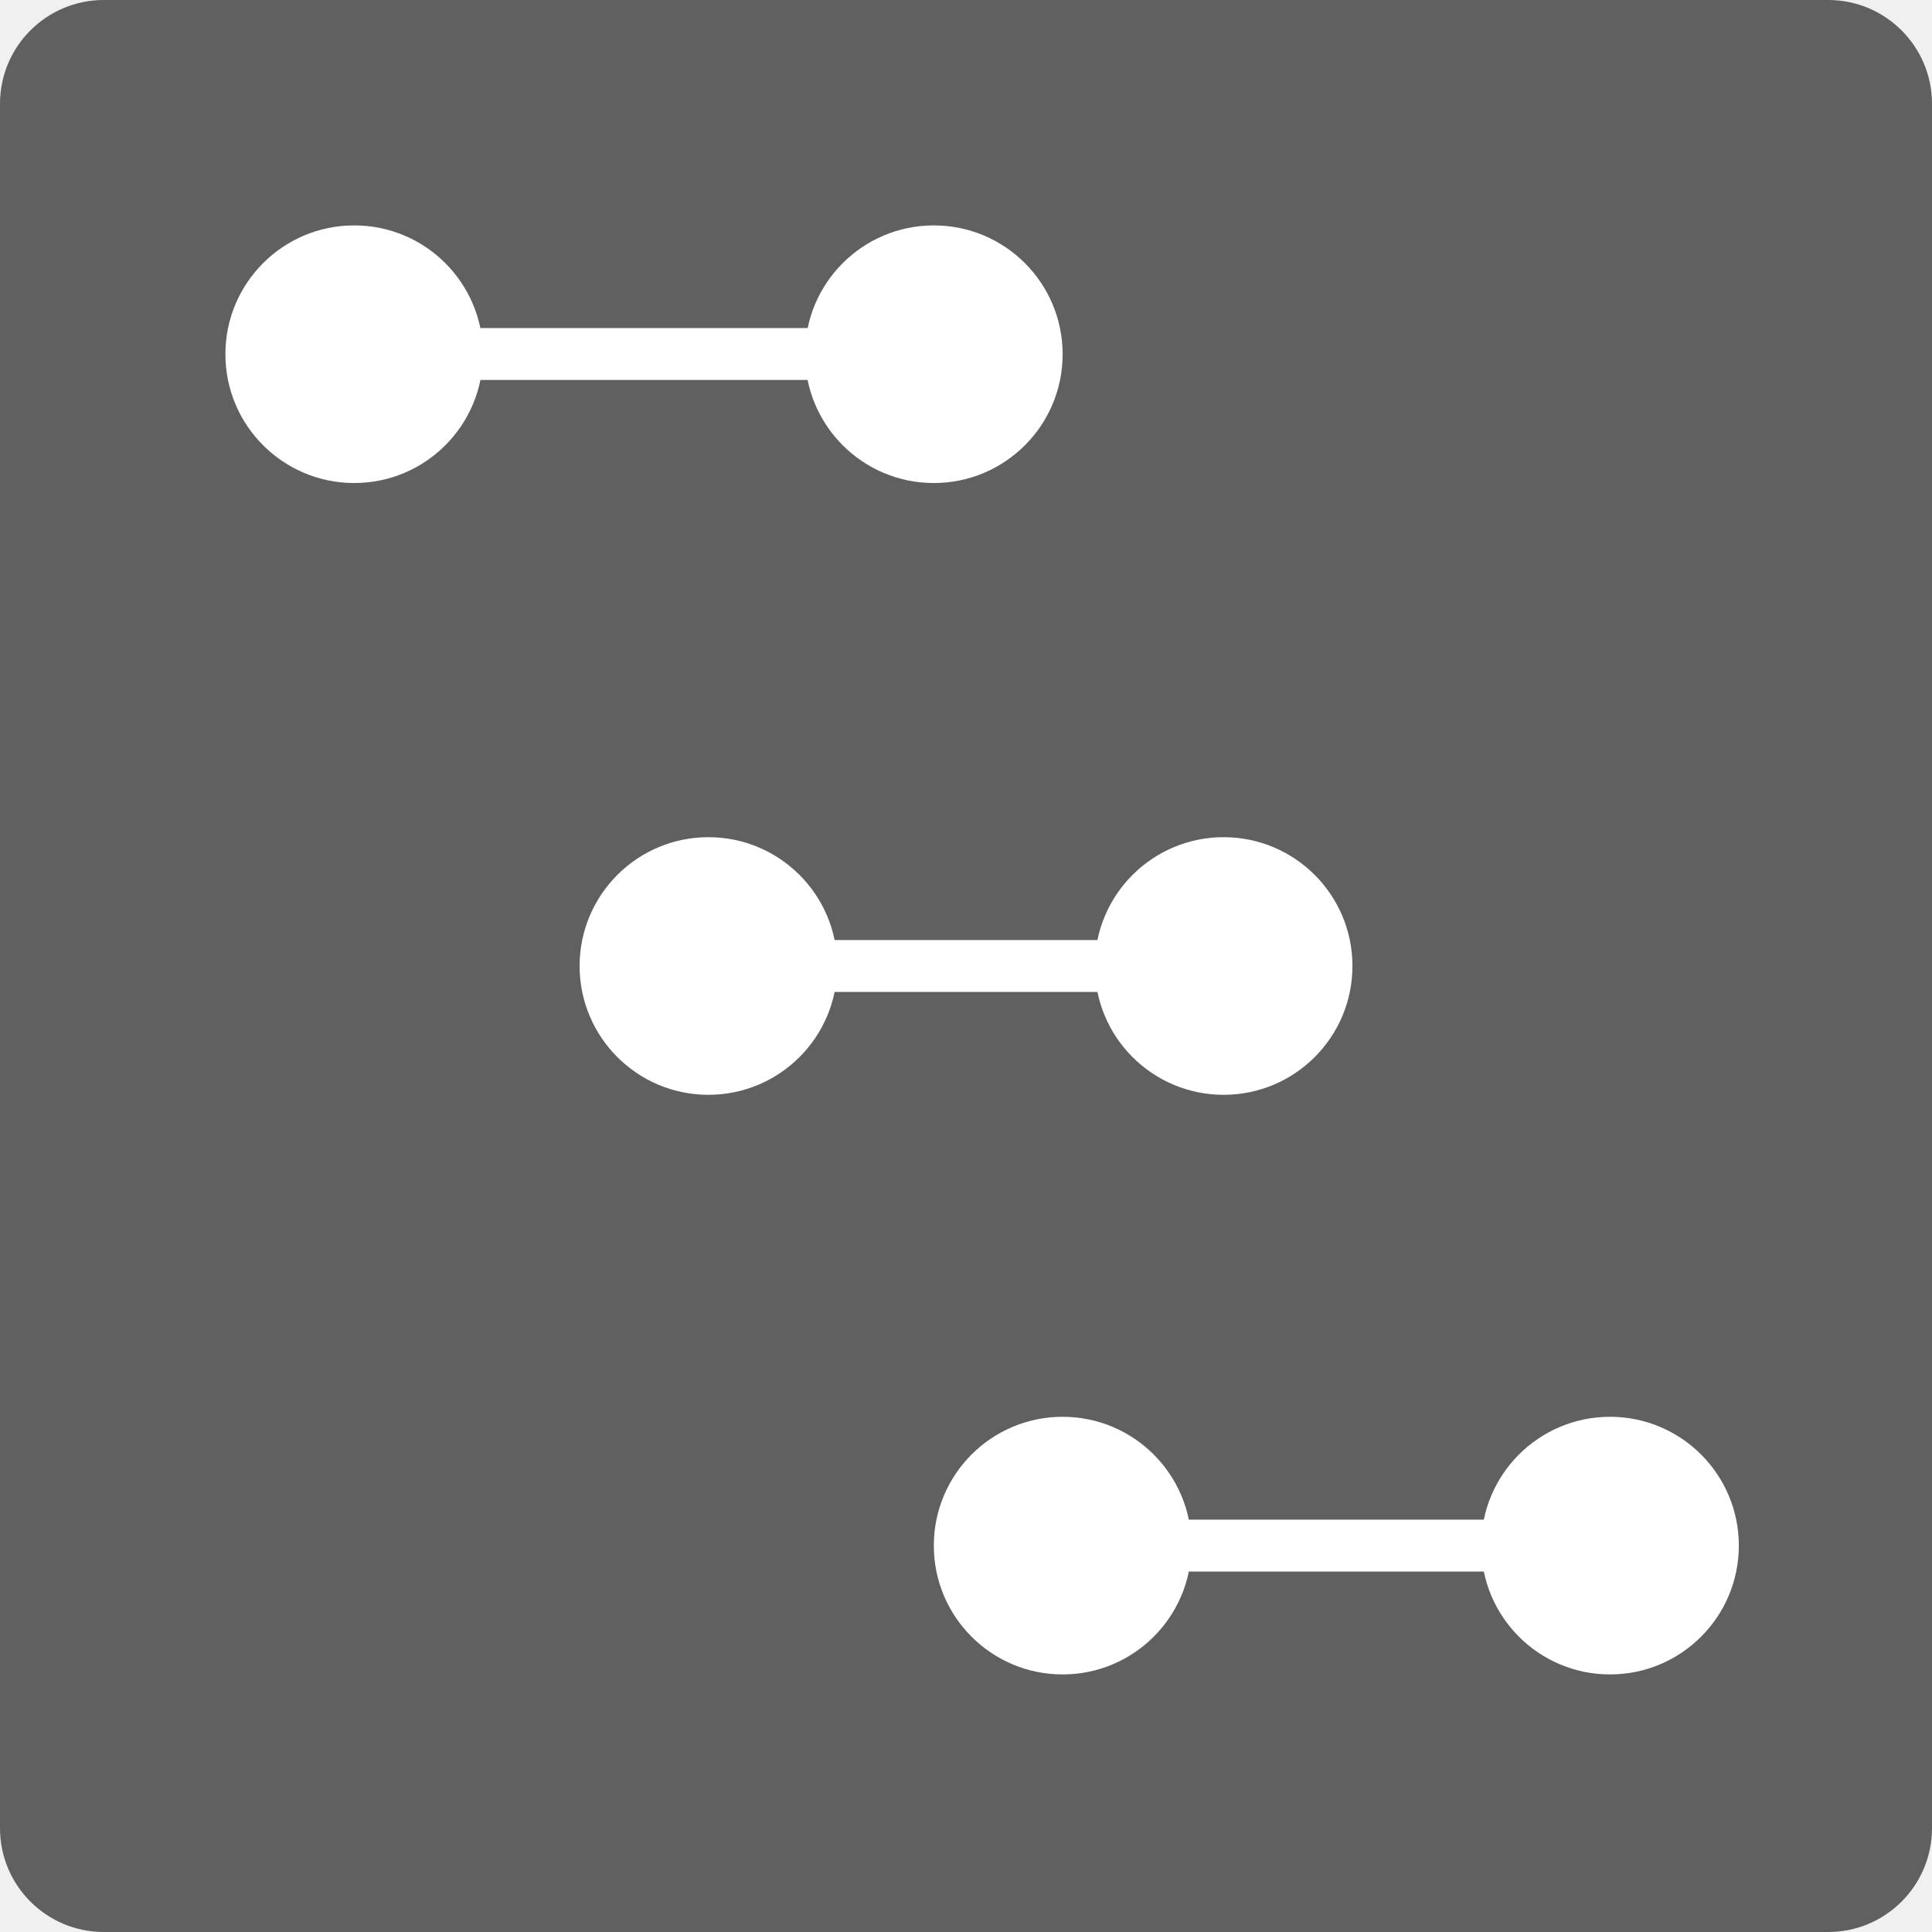
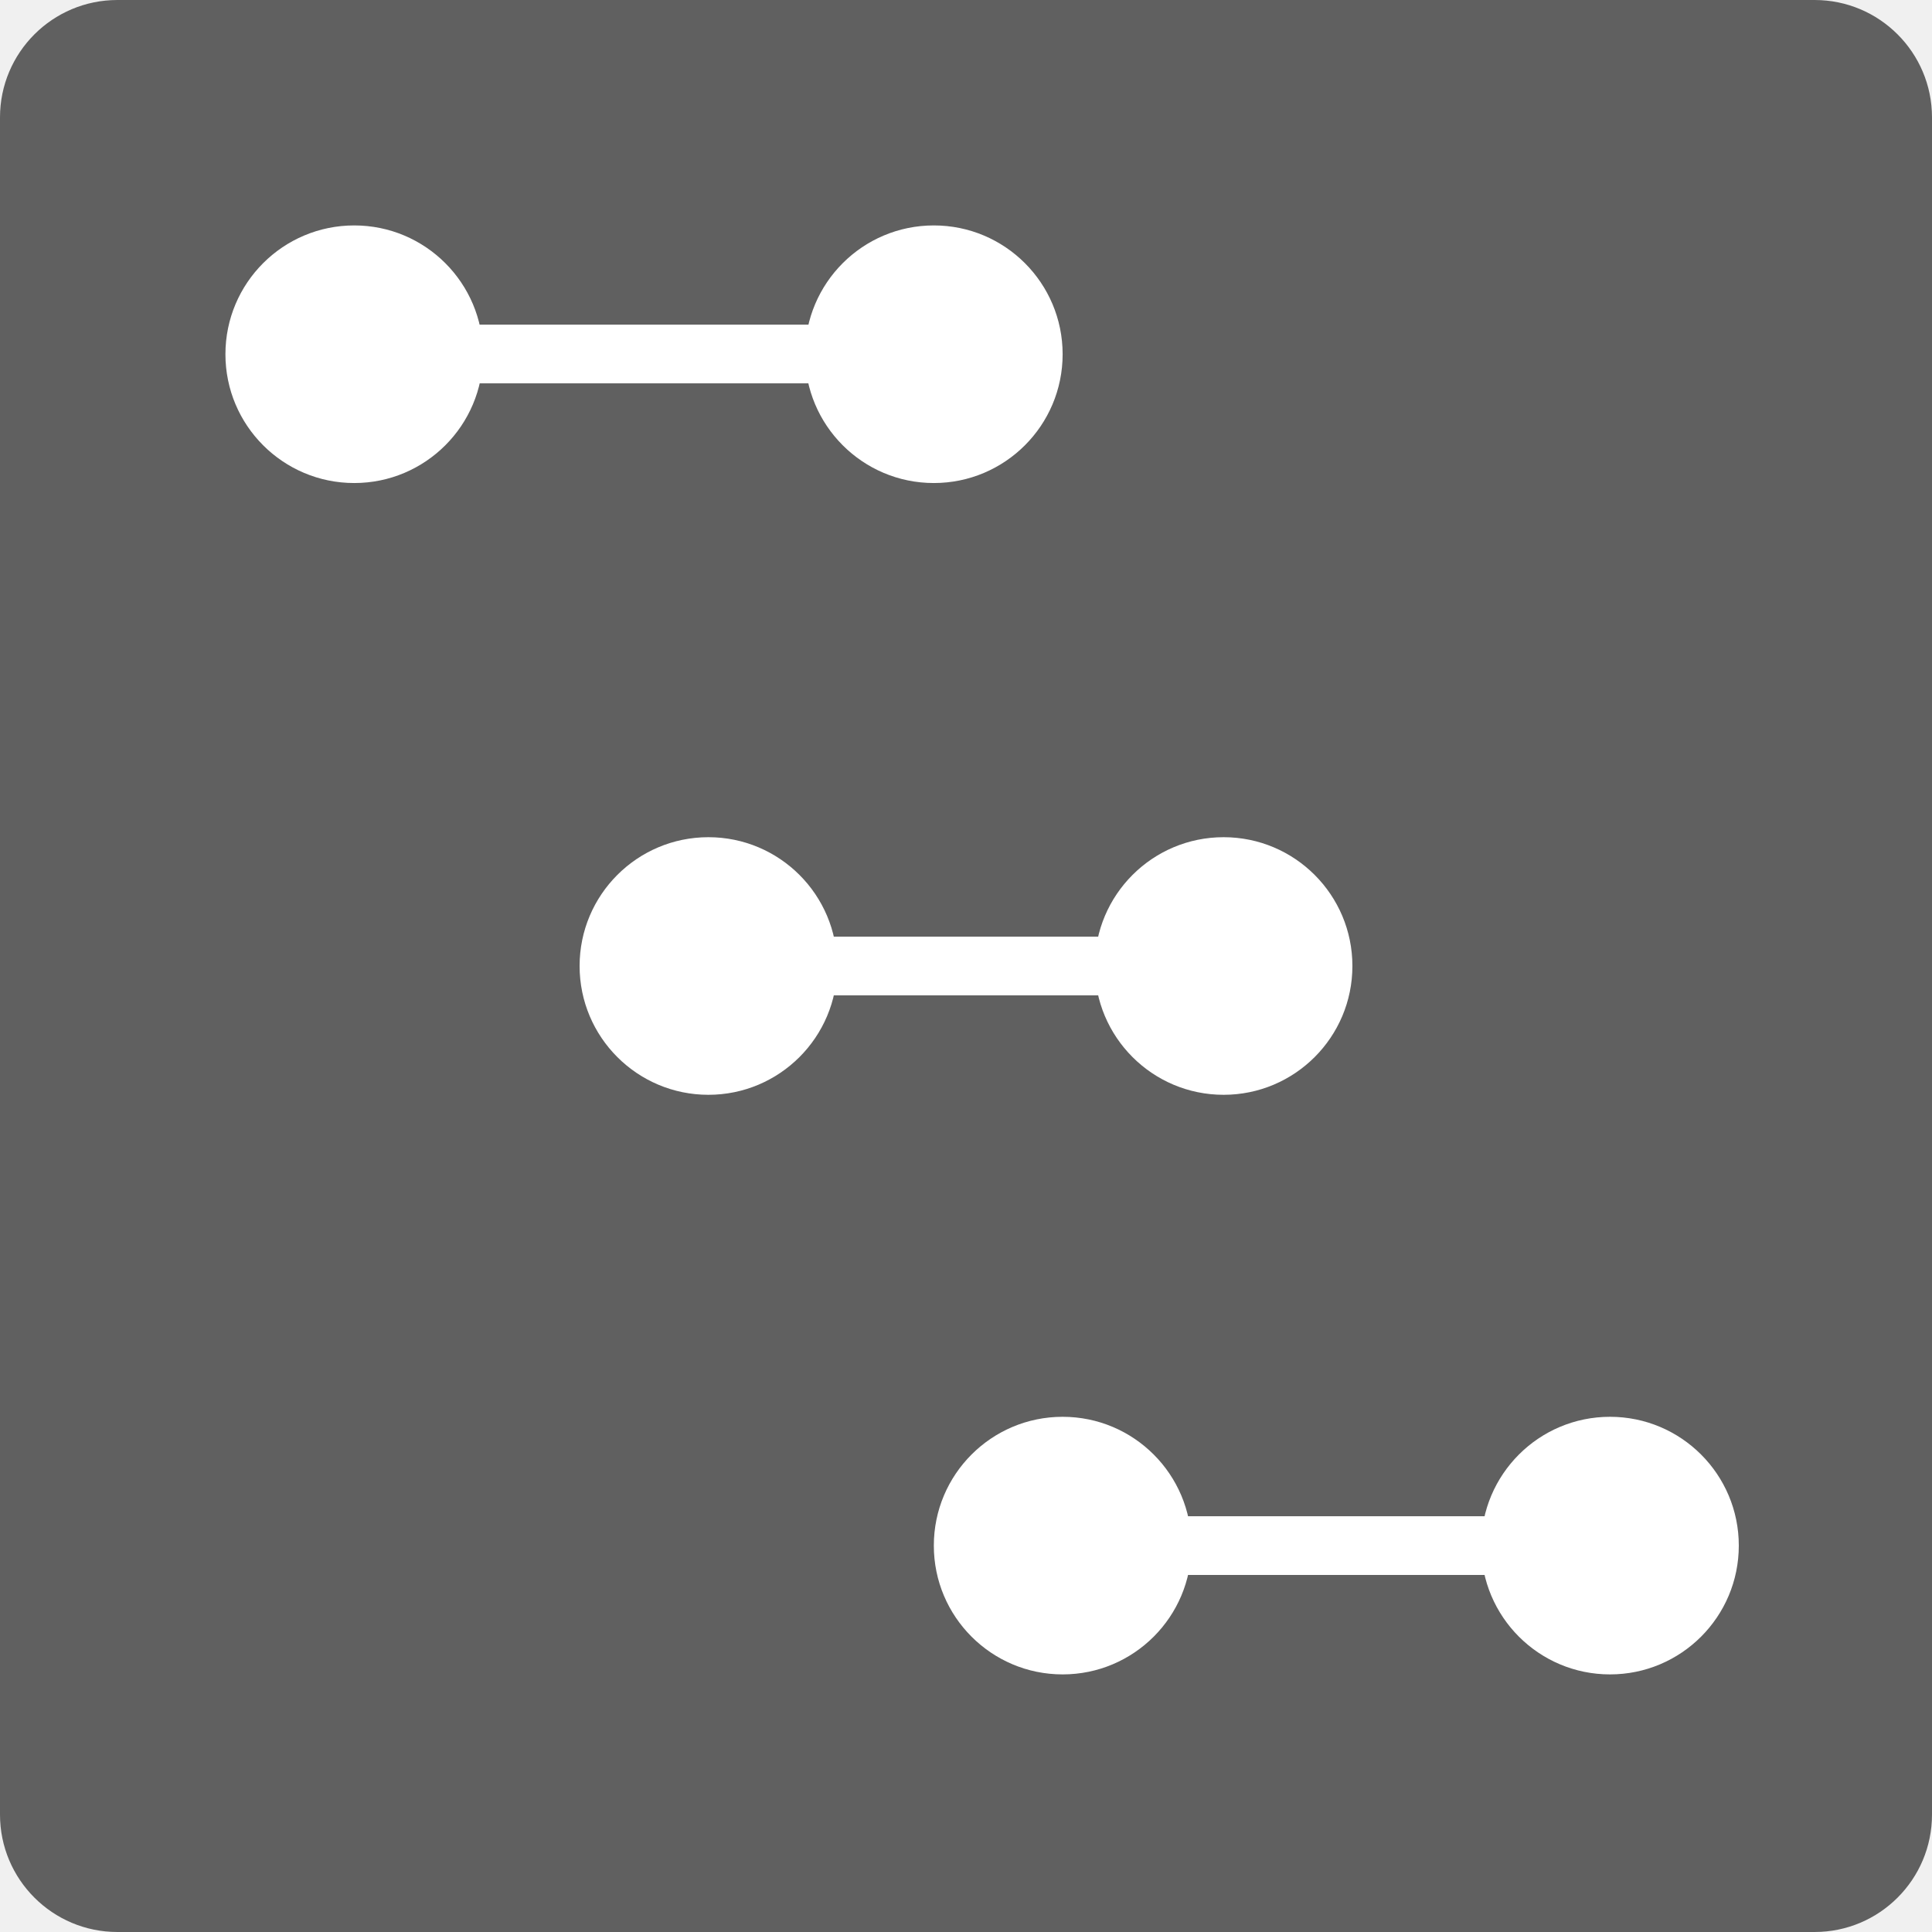
- <svg xmlns="http://www.w3.org/2000/svg" id="Visualizer_Icon_Inactive" data-name="Visualizer Icon Inactive" width="37.226" height="37.226" viewBox="0 0 37.226 37.226">
-   <g id="Group_313" data-name="Group 313" transform="translate(0 0)">
-     <rect id="Rectangle_461" data-name="Rectangle 461" width="37.226" height="37.226" rx="2" fill="#606060" />
-     <ellipse id="Ellipse_131" data-name="Ellipse 131" cx="2.482" cy="2.482" rx="2.482" ry="2.482" transform="translate(4.343 4.343)" fill="#fff" />
-     <ellipse id="Ellipse_132" data-name="Ellipse 132" cx="2.482" cy="2.482" rx="2.482" ry="2.482" transform="translate(15.511 4.343)" fill="#fff" />
-     <ellipse id="Ellipse_131-2" data-name="Ellipse 131" cx="2.482" cy="2.482" rx="2.482" ry="2.482" transform="translate(11.168 16.131)" fill="#fff" />
-     <ellipse id="Ellipse_131-3" data-name="Ellipse 131" cx="2.482" cy="2.482" rx="2.482" ry="2.482" transform="translate(17.993 27.299)" fill="#fff" />
-     <ellipse id="Ellipse_132-2" data-name="Ellipse 132" cx="2.482" cy="2.482" rx="2.482" ry="2.482" transform="translate(28.54 27.299)" fill="#fff" />
-     <line id="Line_223" data-name="Line 223" x2="6.729" transform="translate(9 6.821)" fill="none" stroke="#fff" stroke-width="1" />
-     <line id="Line_224" data-name="Line 224" x2="6.729" transform="translate(15.511 18.613)" fill="none" stroke="#fff" stroke-width="1" />
-     <line id="Line_225" data-name="Line 225" x2="6.729" transform="translate(22.694 29.781)" fill="none" stroke="#fff" stroke-width="1" />
-     <ellipse id="Ellipse_132-3" data-name="Ellipse 132" cx="2.482" cy="2.482" rx="2.482" ry="2.482" transform="translate(21.095 16.131)" fill="#fff" />
-   </g>
+ <svg xmlns="http://www.w3.org/2000/svg" id="Visualizer_Icon_Inactive" data-name="Visualizer Icon Inactive" width="32.91" height="32.91" viewBox="0 0 32.91 32.91">
+   <rect id="Rectangle_461" data-name="Rectangle 461" width="32.91" height="32.91" rx="2" fill="#606060" />
+   <circle id="Ellipse_131" data-name="Ellipse 131" cx="2.194" cy="2.194" r="2.194" transform="translate(3.84 3.84)" fill="#fff" />
+   <circle id="Ellipse_132" data-name="Ellipse 132" cx="2.194" cy="2.194" r="2.194" transform="translate(13.713 3.84)" fill="#fff" />
+   <circle id="Ellipse_131-2" data-name="Ellipse 131" cx="2.194" cy="2.194" r="2.194" transform="translate(9.873 14.261)" fill="#fff" />
+   <circle id="Ellipse_131-3" data-name="Ellipse 131" cx="2.194" cy="2.194" r="2.194" transform="translate(15.907 24.134)" fill="#fff" />
+   <circle id="Ellipse_132-2" data-name="Ellipse 132" cx="2.194" cy="2.194" r="2.194" transform="translate(25.231 24.134)" fill="#fff" />
+   <line id="Line_223" data-name="Line 223" x2="5.949" transform="translate(7.957 6.03)" fill="none" stroke="#fff" stroke-width="1" />
+   <line id="Line_224" data-name="Line 224" x2="5.949" transform="translate(13.713 16.455)" fill="none" stroke="#fff" stroke-width="1" />
+   <line id="Line_225" data-name="Line 225" x2="5.949" transform="translate(20.063 26.328)" fill="none" stroke="#fff" stroke-width="1" />
+   <circle id="Ellipse_132-3" data-name="Ellipse 132" cx="2.194" cy="2.194" r="2.194" transform="translate(18.649 14.261)" fill="#fff" />
</svg>
